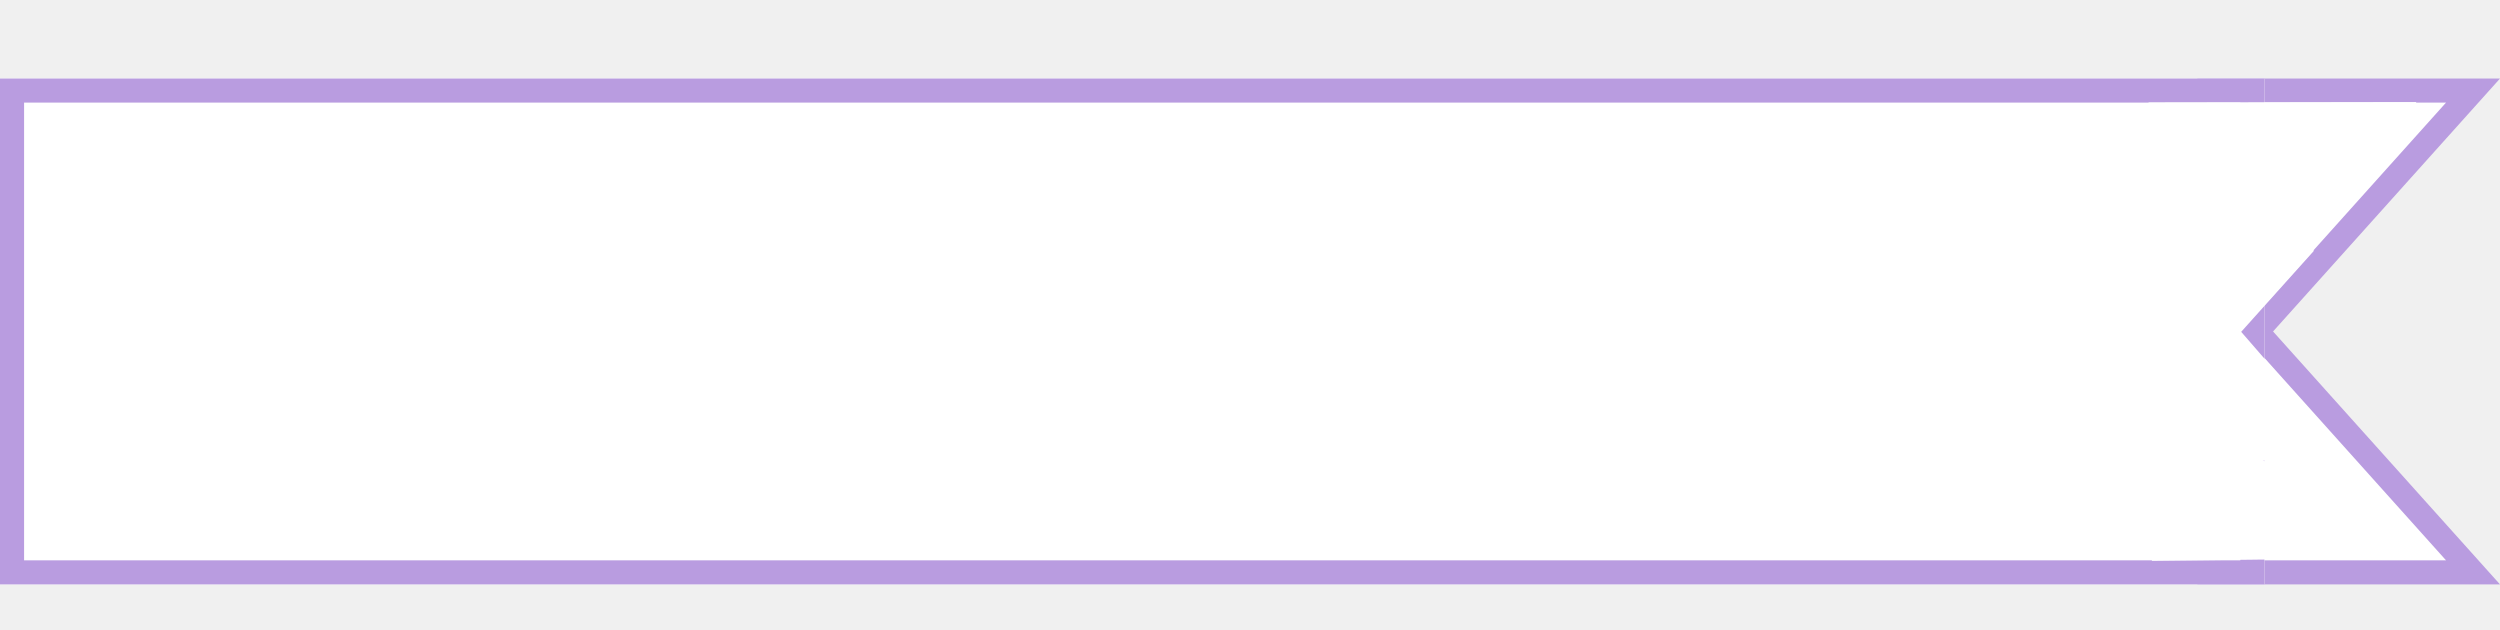
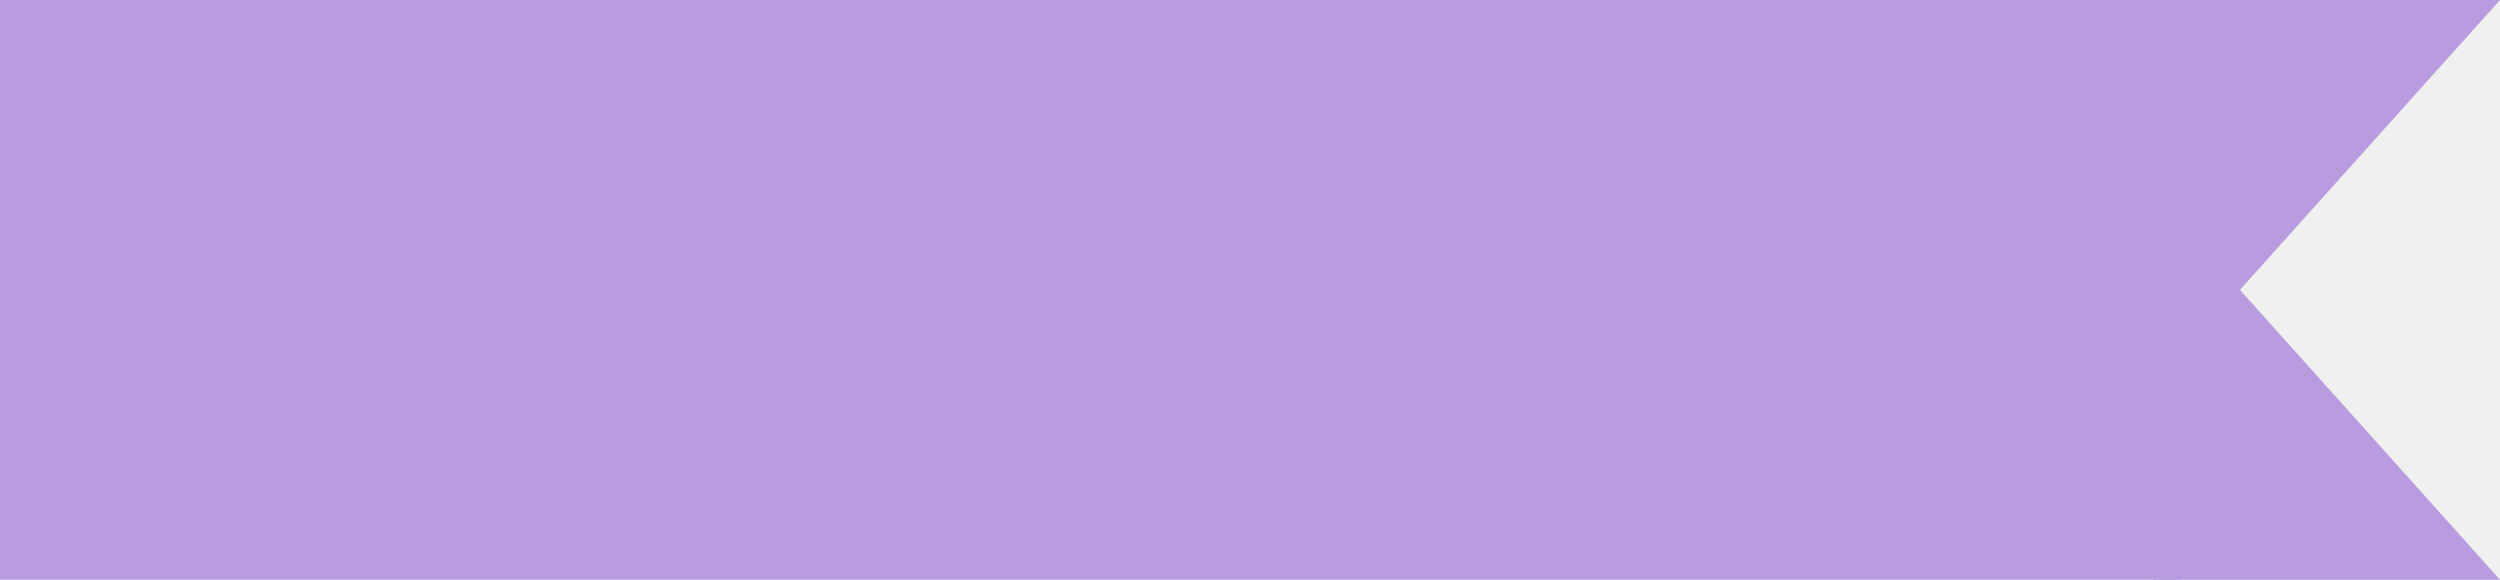
- <svg xmlns="http://www.w3.org/2000/svg" width="103.78" height="26.132" viewBox="0 0 103.78 26.132">
-   <g id="Group_42" data-name="Group 42" transform="translate(-20 -318.74)">
-     <g id="Path_80" data-name="Path 80" transform="translate(123.78 329) rotate(90)" fill="#fff">
-       <path d="M 13.5 12.061 L 1.306 12.061 L 13.5 1.12 L 13.5 12.061 Z" stroke="none" />
-       <path d="M 13 2.241 L 2.612 11.561 L 13 11.561 L 13 2.241 M 14 3.814697265625e-06 L 14 12.561 L 0 12.561 L 14 3.814697265625e-06 Z" stroke="none" fill="#b99ce0" />
-     </g>
-     <g id="Path_81" data-name="Path 81" transform="translate(123.78 322) rotate(90)" fill="#fff">
-       <path d="M 12.694 12.061 L 0.5 12.061 L 0.5 1.12 L 12.694 12.061 Z" stroke="none" />
-       <path d="M 1 2.241 L 1 11.561 L 11.388 11.561 L 1 2.241 M 0 -4.76837158203125e-06 L 14 12.561 L 0 12.561 L 0 -4.76837158203125e-06 Z" stroke="none" fill="#b99ce0" />
-     </g>
-     <g id="Rectangle_69" data-name="Rectangle 69" transform="translate(20 343) rotate(-90)" fill="#fff" stroke="#b99ce0" stroke-width="1">
-       <rect width="21" height="94" stroke="none" />
-       <rect x="0.5" y="0.5" width="20" height="93" fill="none" />
-     </g>
-     <g id="Polygon_5" data-name="Polygon 5" transform="translate(117.286 320.437) rotate(65)" fill="#fff">
-       <path d="M 7.718 8.071 L 7.17 8.071 L -2.346038854739163e-06 8.071 L -0.548 8.071 L -0.317 7.573 L 3.268 -0.147 L 3.585 -0.831 L 3.902 -0.147 L 7.487 7.573 L 7.718 8.071 Z" stroke="none" />
-       <path d="M 3.585 -1.430511474609375e-06 L -2.384185791015625e-06 7.721 L 7.17 7.721 L 3.585 -1.430511474609375e-06 M 3.585 -1.662 L 8.267 8.421 L -1.097 8.421 L 3.585 -1.662 Z" stroke="none" fill="#fff" />
-     </g>
-     <g id="Polygon_7" data-name="Polygon 7" transform="translate(117.286 320.437) rotate(65)" fill="#fff">
-       <path d="M 7.718 8.071 L 7.17 8.071 L -2.346038854739163e-06 8.071 L -0.548 8.071 L -0.317 7.573 L 3.268 -0.147 L 3.585 -0.831 L 3.902 -0.147 L 7.487 7.573 L 7.718 8.071 Z" stroke="none" />
-       <path d="M 3.585 -1.430511474609375e-06 L -2.384185791015625e-06 7.721 L 7.17 7.721 L 3.585 -1.430511474609375e-06 M 3.585 -1.662 L 8.267 8.421 L -1.097 8.421 L 3.585 -1.662 Z" stroke="none" fill="#fff" />
-     </g>
-     <g id="Polygon_9" data-name="Polygon 9" transform="matrix(-0.259, 0.966, -0.966, -0.259, 118.82, 339.125)" fill="#fff">
-       <path d="M 4.794 8.071 L 4.332 8.071 L 3.601455773605267e-06 8.071 L -0.462 8.071 L -0.337 7.626 L 1.829 -0.095 L 2.166 -1.296 L 2.503 -0.095 L 4.669 7.626 L 4.794 8.071 Z" stroke="none" />
-       <path d="M 2.166 -1.430511474609375e-06 L 3.814697265625e-06 7.721 L 4.332 7.721 L 2.166 -1.430511474609375e-06 M 2.166 -2.591 L 5.256 8.421 L -0.923 8.421 L 2.166 -2.591 Z" stroke="none" fill="#fff" />
-     </g>
-     <g id="Polygon_12" data-name="Polygon 12" transform="translate(112.892 339.753) rotate(-131)" fill="#fff">
-       <path d="M 7.039 4.507 L 6.332 4.507 L 3.601455773605267e-06 4.507 L -0.706 4.507 L -0.278 3.945 L 2.888 -0.212 L 3.166 -0.578 L 3.445 -0.212 L 6.611 3.945 L 7.039 4.507 Z" stroke="none" />
-       <path d="M 3.166 9.5367431640625e-07 L 3.814697265625e-06 4.157 L 6.332 4.157 L 3.166 9.5367431640625e-07 M 3.166 -1.155 L 7.745 4.857 L -1.413 4.857 L 3.166 -1.155 Z" stroke="none" fill="#fff" />
-     </g>
-     <g id="Polygon_8" data-name="Polygon 8" transform="matrix(0.017, 1, -1, 0.017, 115.038, 325.584)" fill="#fff">
-       <path d="M 8.061 3.68 L 7.17 3.68 L -2.346038854739163e-06 3.68 L -0.891 3.68 L -0.238 3.073 L 3.347 -0.256 L 3.585 -0.478 L 3.823 -0.256 L 7.408 3.073 L 8.061 3.68 Z" stroke="none" />
-       <path d="M 3.585 -1.430511474609375e-06 L -2.384185791015625e-06 3.33 L 7.17 3.33 L 3.585 -1.430511474609375e-06 M 3.585 -0.955 L 8.952 4.03 L -1.782 4.03 L 3.585 -0.955 Z" stroke="none" fill="#fff" />
-     </g>
+ <svg xmlns="http://www.w3.org/2000/svg" width="90.561" height="21" viewBox="0 0 90.561 21">
+   <g id="Group_41" data-name="Group 41" transform="translate(-20 -131)">
+     <path id="Path_71" data-name="Path 71" d="M14,0V12.561H0Z" transform="translate(110.561 138) rotate(90)" fill="#b99ce0" />
+     <path id="Path_72" data-name="Path 72" d="M0,0,14,12.561H0Z" transform="translate(110.561 131) rotate(90)" fill="#b99ce0" />
+     <rect id="Rectangle_56" data-name="Rectangle 56" width="21" height="79" transform="translate(20 152) rotate(-90)" fill="#b99ce0" />
  </g>
</svg>
